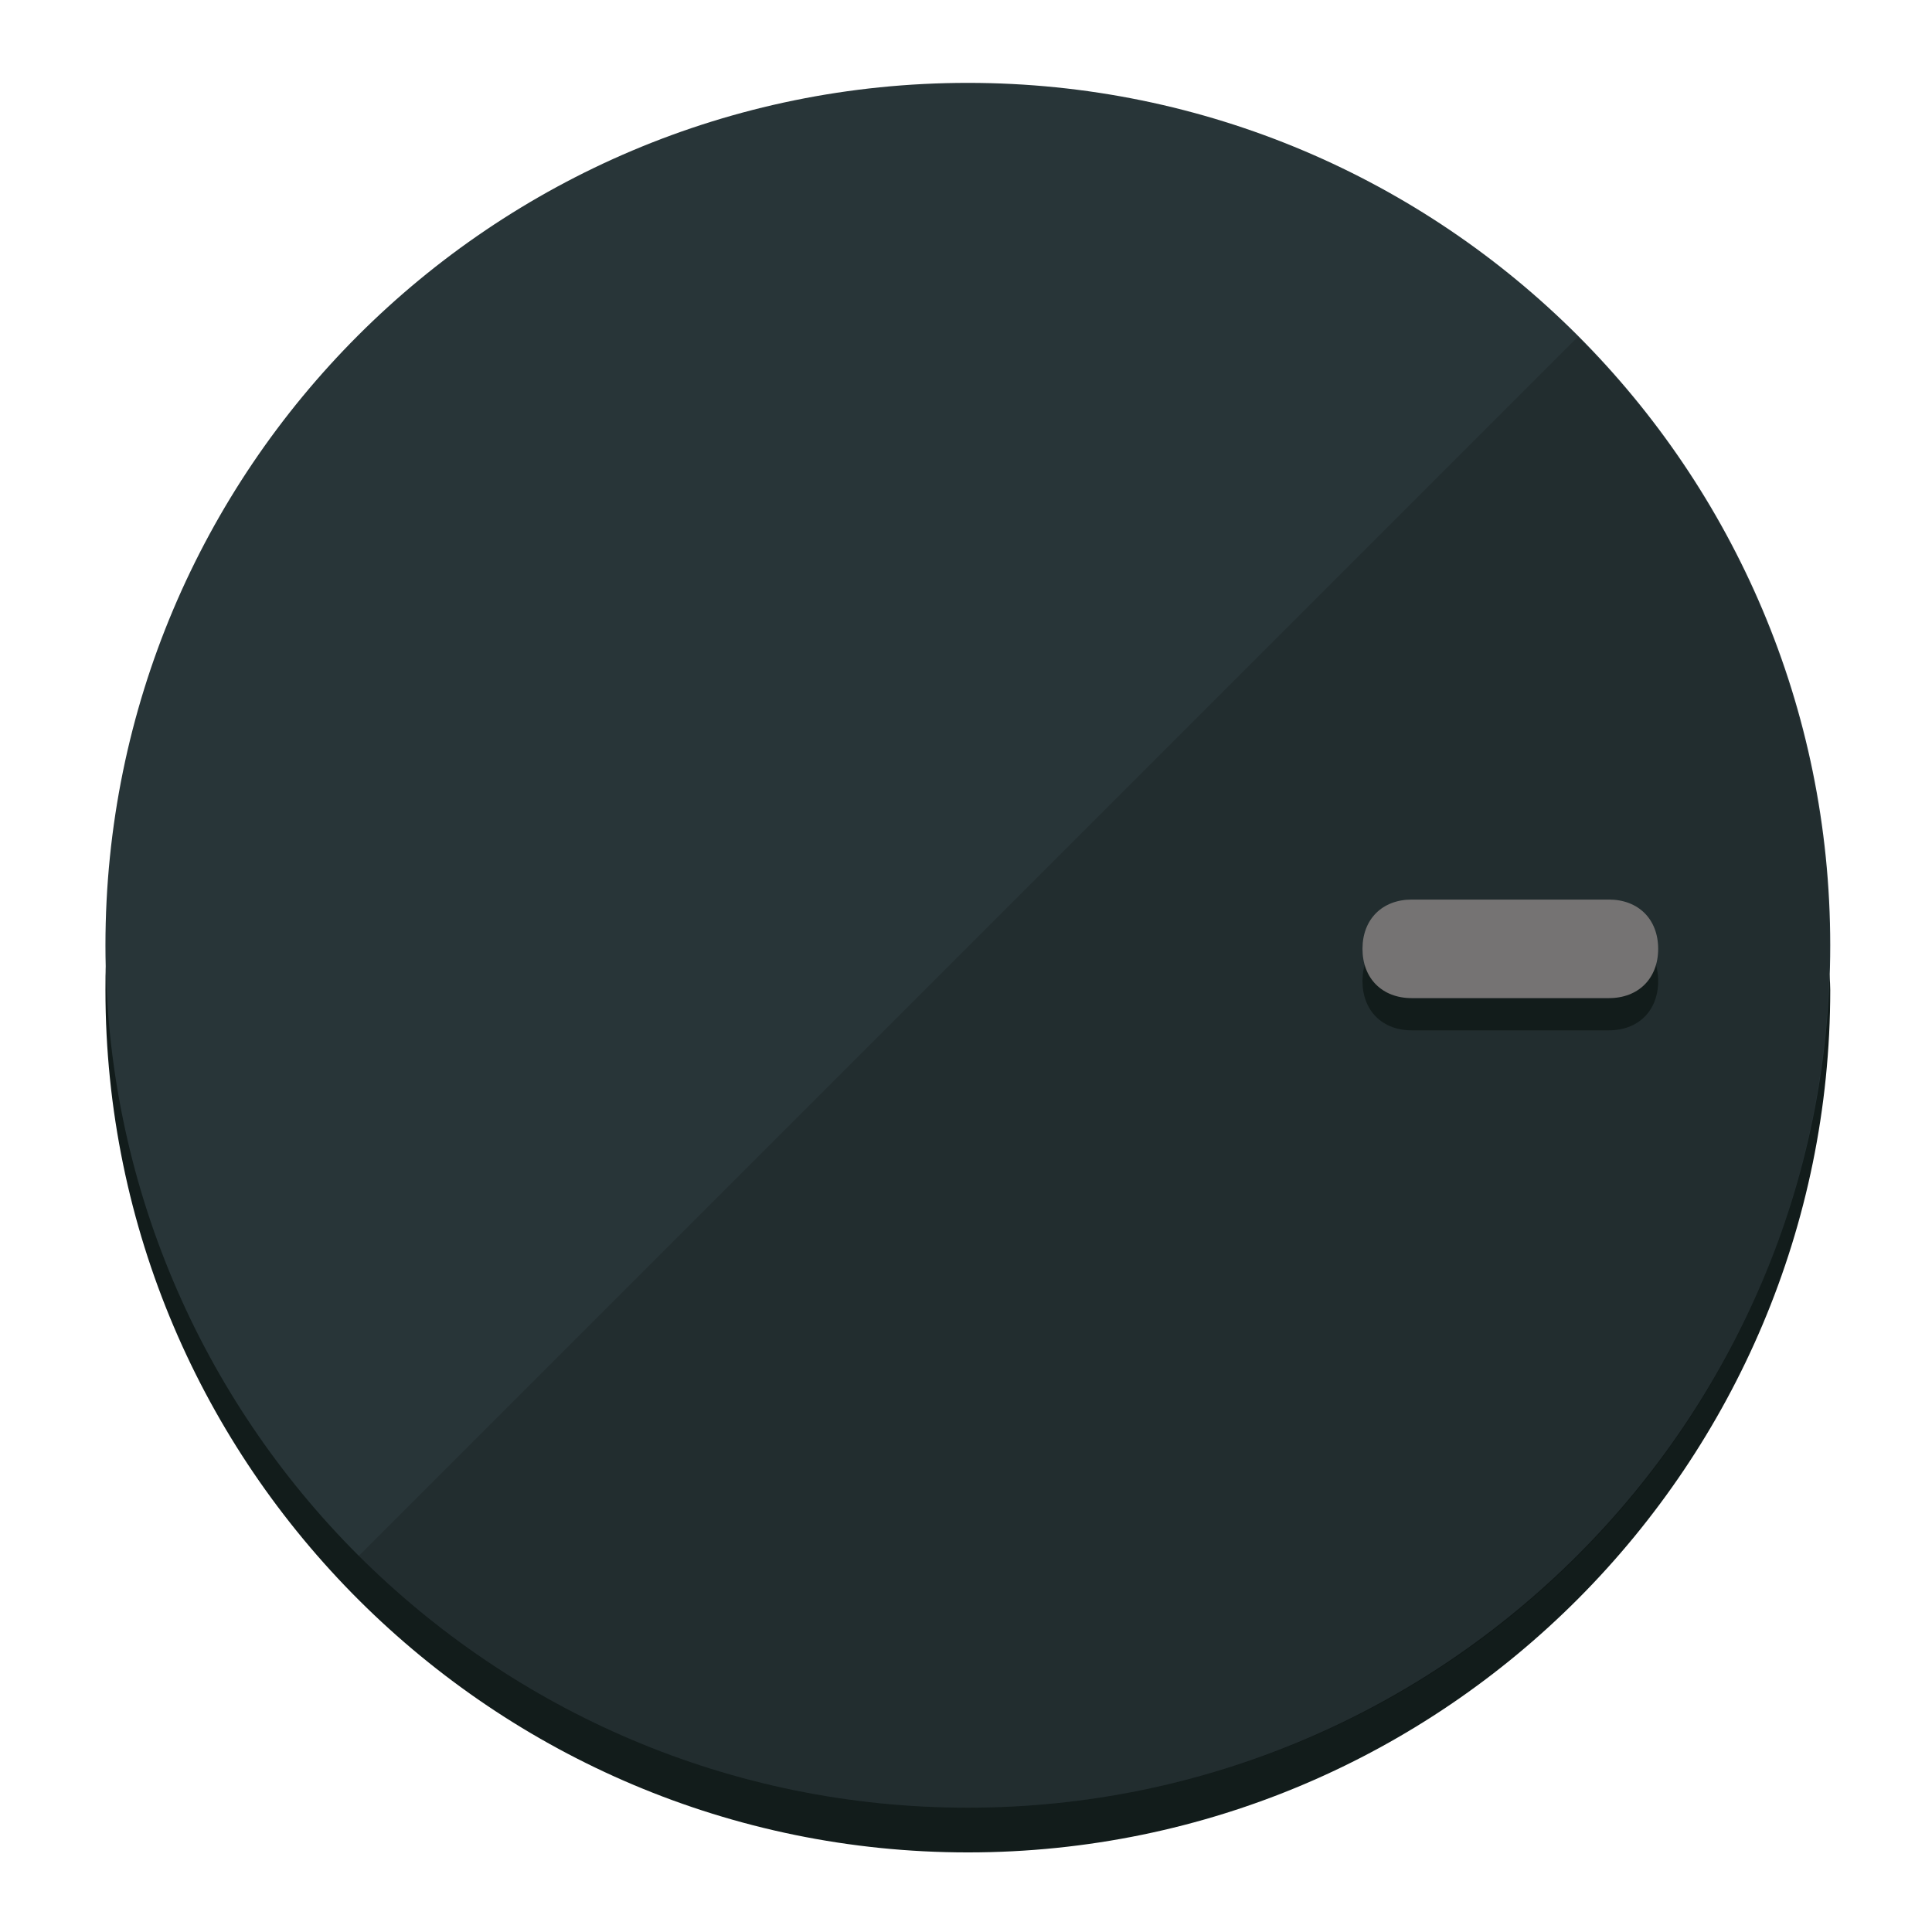
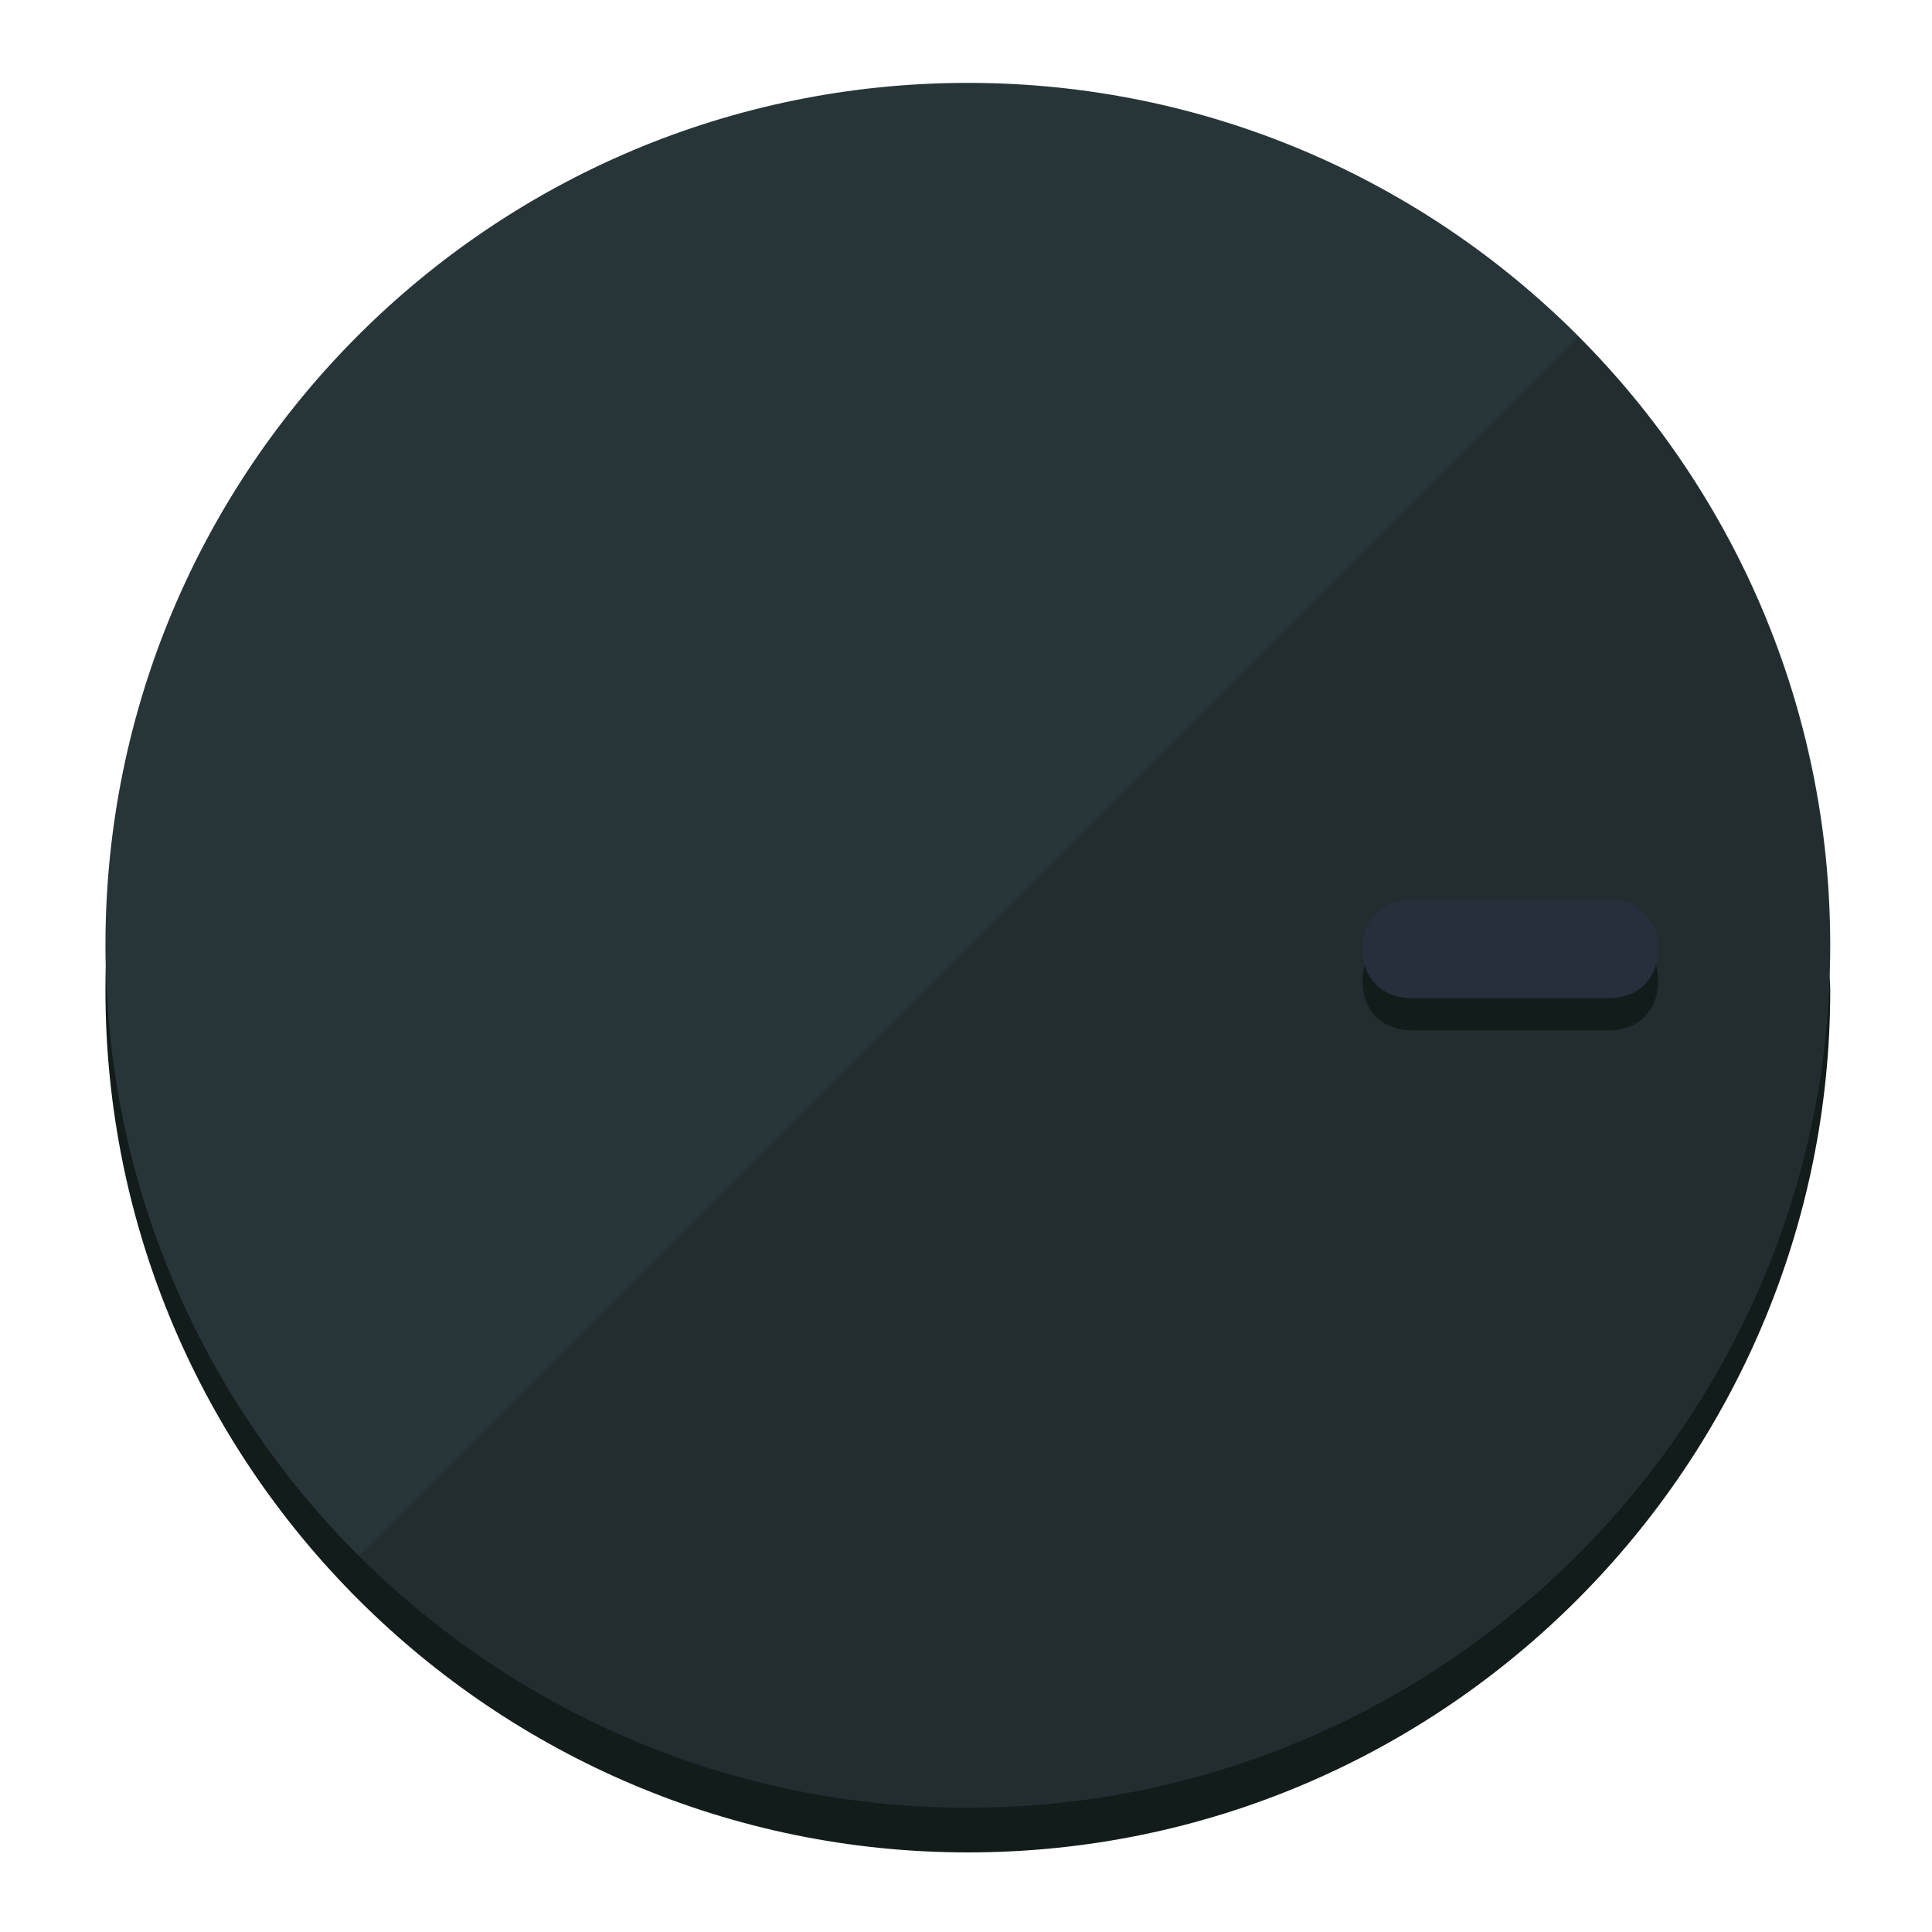
<svg xmlns="http://www.w3.org/2000/svg" height="120px" width="120px" version="1.1" id="Layer_1" viewBox="0 0 496.8 496.8" xml:space="preserve">
  <defs id="defs23" />
  <g id="g3158">
    <path style="display:inline;fill:#121c1b;fill-opacity:1;stroke-width:1.584" d="m 248.875,445.92 c 116.582,0 212.89,-91.238 220.493,-205.286 0,5.069 1.267,8.87 1.267,13.939 0,121.651 -98.842,221.76 -221.76,221.76 -121.651,0 -221.76,-98.842 -221.76,-221.76 0,-5.069 0,-8.87 1.267,-13.939 7.603,114.048 103.91,205.286 220.493,205.286 z" id="path8" />
    <circle style="display:inline;fill:#283538;fill-opacity:1;stroke-width:1.584" cx="248.875" cy="243.071" r="221.76" id="circle12" />
    <path style="display:inline;fill:#000000;fill-opacity:0.154;stroke-width:1.587" d="m 405.744,86.606 c 86.308,86.308 86.308,227.193 0,313.5 -86.308,86.308 -227.193,86.308 -313.5,0" id="path14" />
  </g>
  <g id="g3198">
    <circle style="display:none;fill:#000000;fill-opacity:0;stroke-width:1.584" cx="243.582" cy="-248.467" r="221.76" id="circle12-3" transform="rotate(90)" />
    <path style="display:inline;fill:#121c1b;fill-opacity:1;stroke-width:1.584" d="m 363.026,264.942 c -7.603,0 -12.672,-5.069 -12.672,-12.672 v 0 c 0,-7.603 5.069,-12.672 12.672,-12.672 h 50.688 c 7.603,0 12.672,5.069 12.672,12.672 v 0 c 0,7.603 -5.069,12.672 -12.672,12.672 z" id="path3789" />
-     <path style="display:inline;fill:#757373;stroke-width:1.584" d="m 363.026,256.662 c -7.603,0 -12.672,-5.069 -12.672,-12.672 v 0 c 0,-7.603 5.069,-12.672 12.672,-12.672 h 50.688 c 7.603,0 12.672,5.069 12.672,12.672 v 0 c 0,7.603 -5.069,12.672 -12.672,12.672 z" id="path915" />
+     <path style="display:inline;fill:#272E3C;stroke-width:1.584" d="m 363.026,256.662 c -7.603,0 -12.672,-5.069 -12.672,-12.672 v 0 c 0,-7.603 5.069,-12.672 12.672,-12.672 h 50.688 c 7.603,0 12.672,5.069 12.672,12.672 v 0 c 0,7.603 -5.069,12.672 -12.672,12.672 z" id="path915" />
  </g>
</svg>
